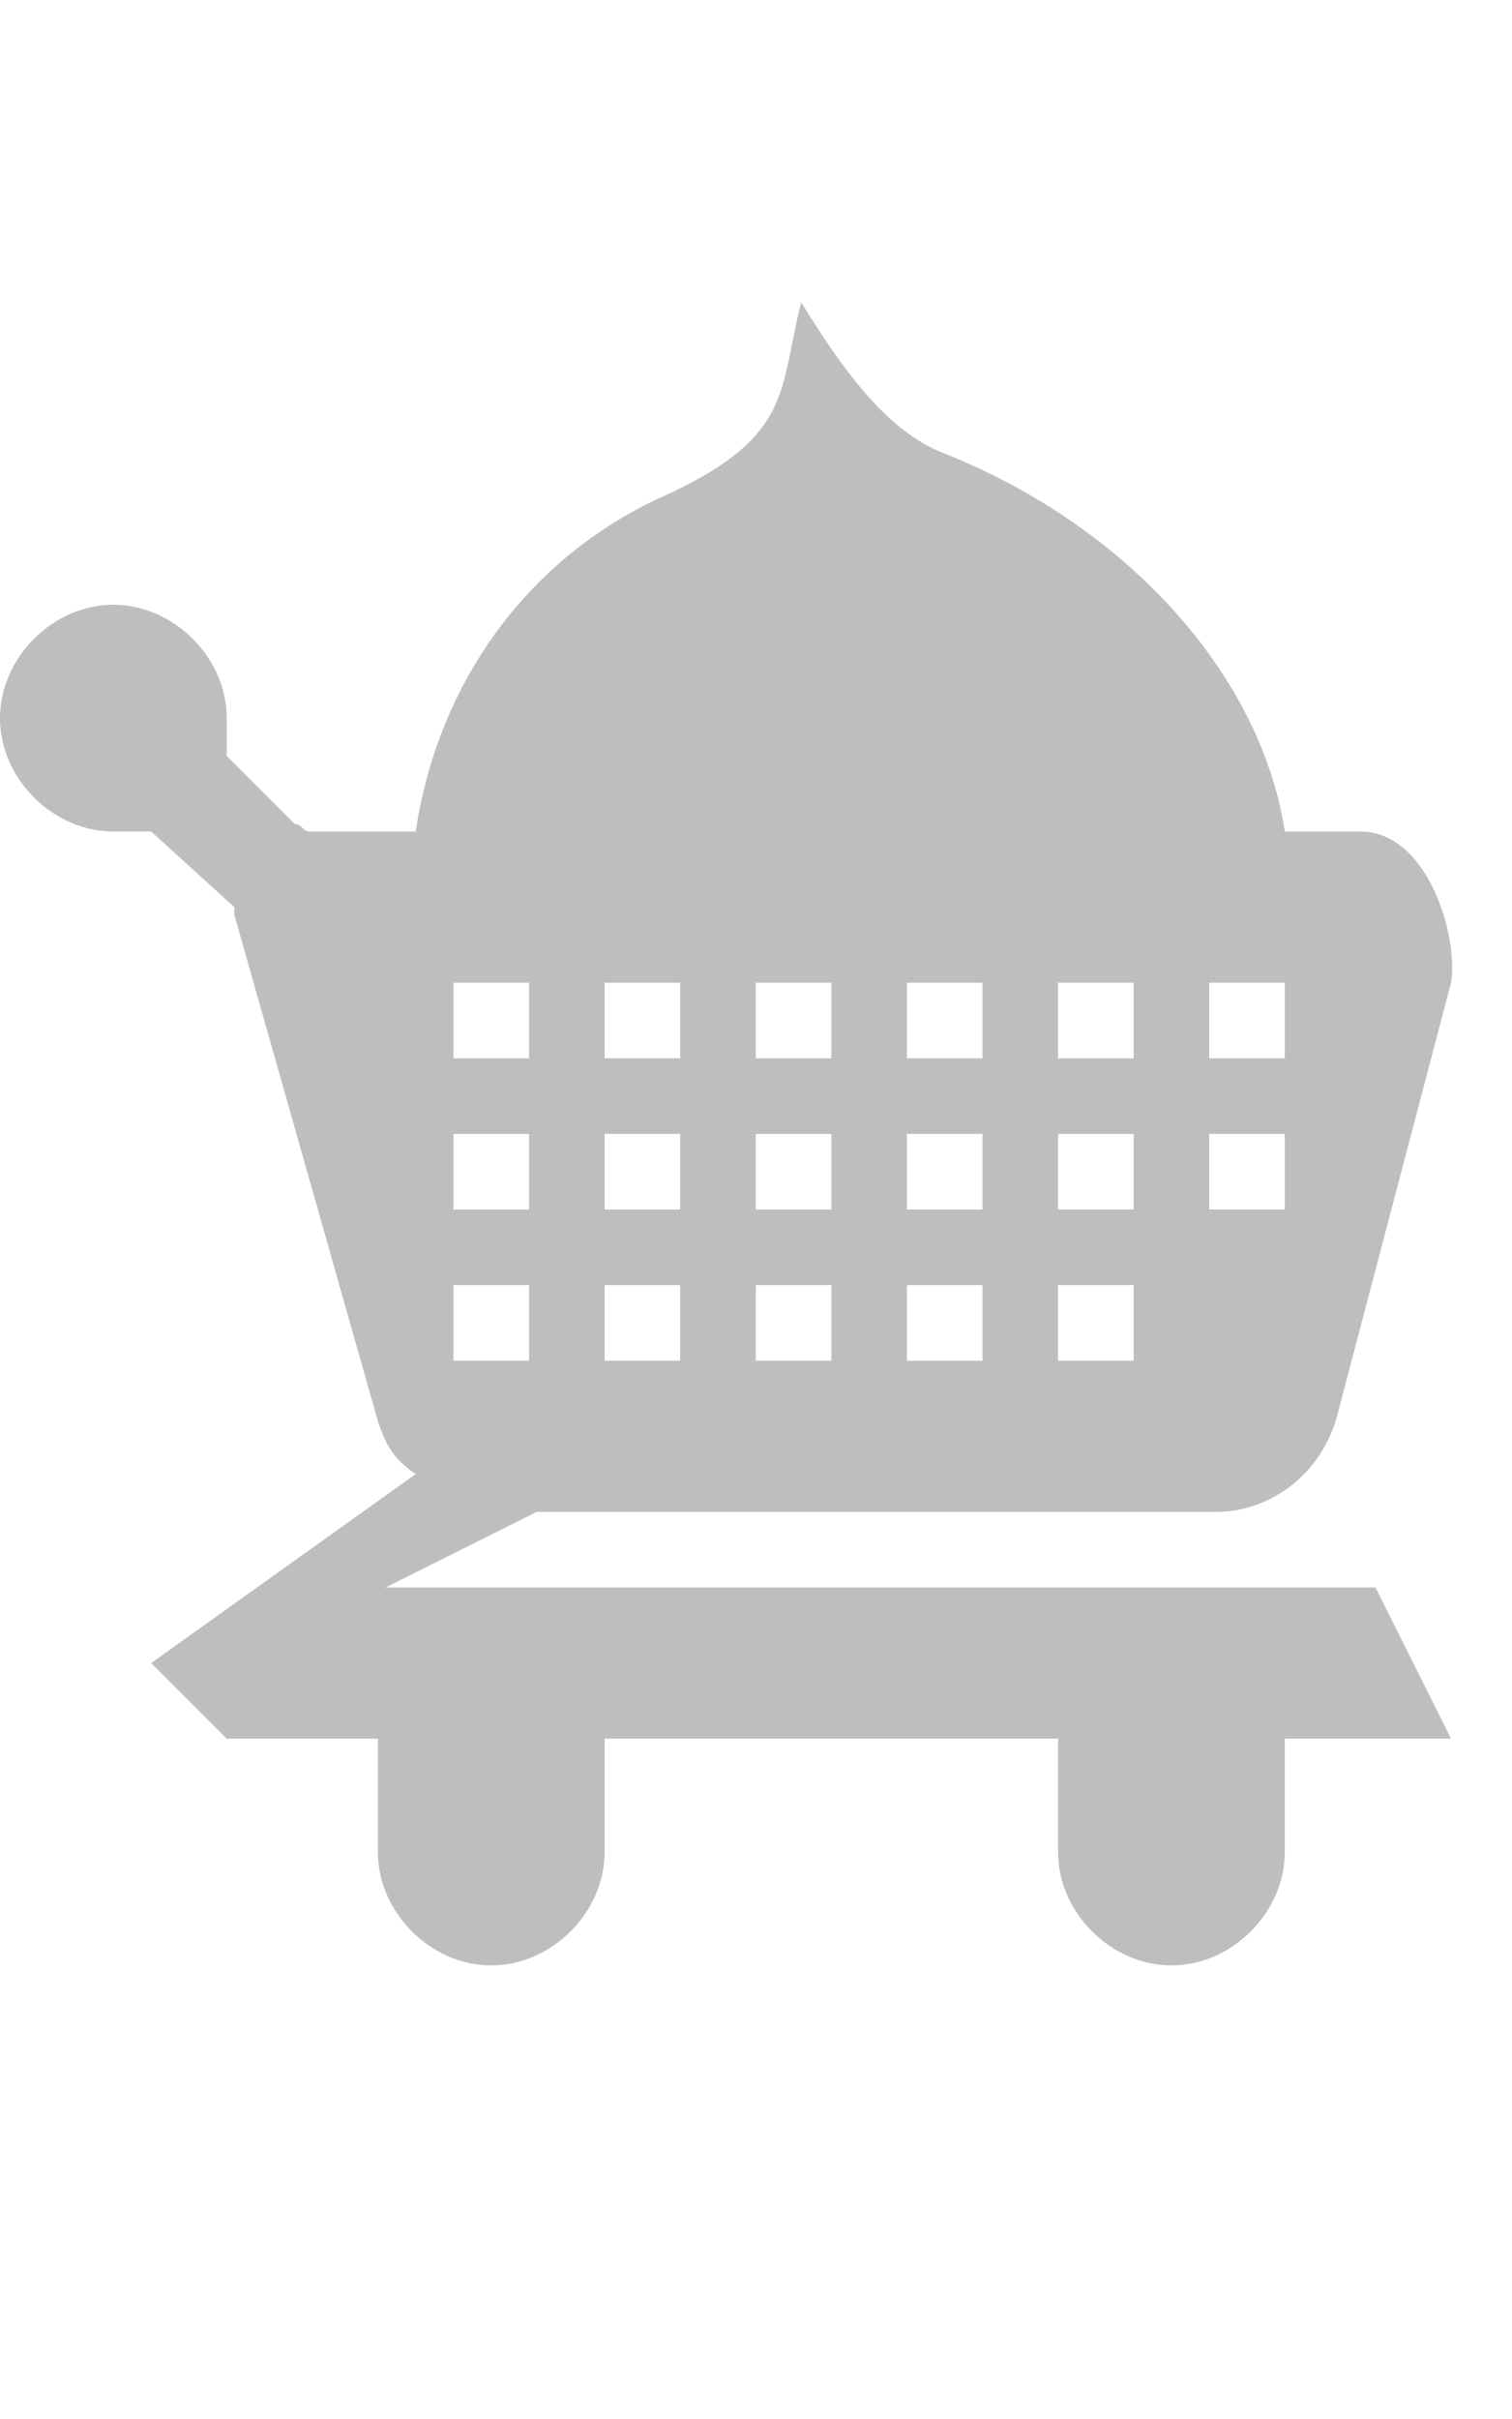
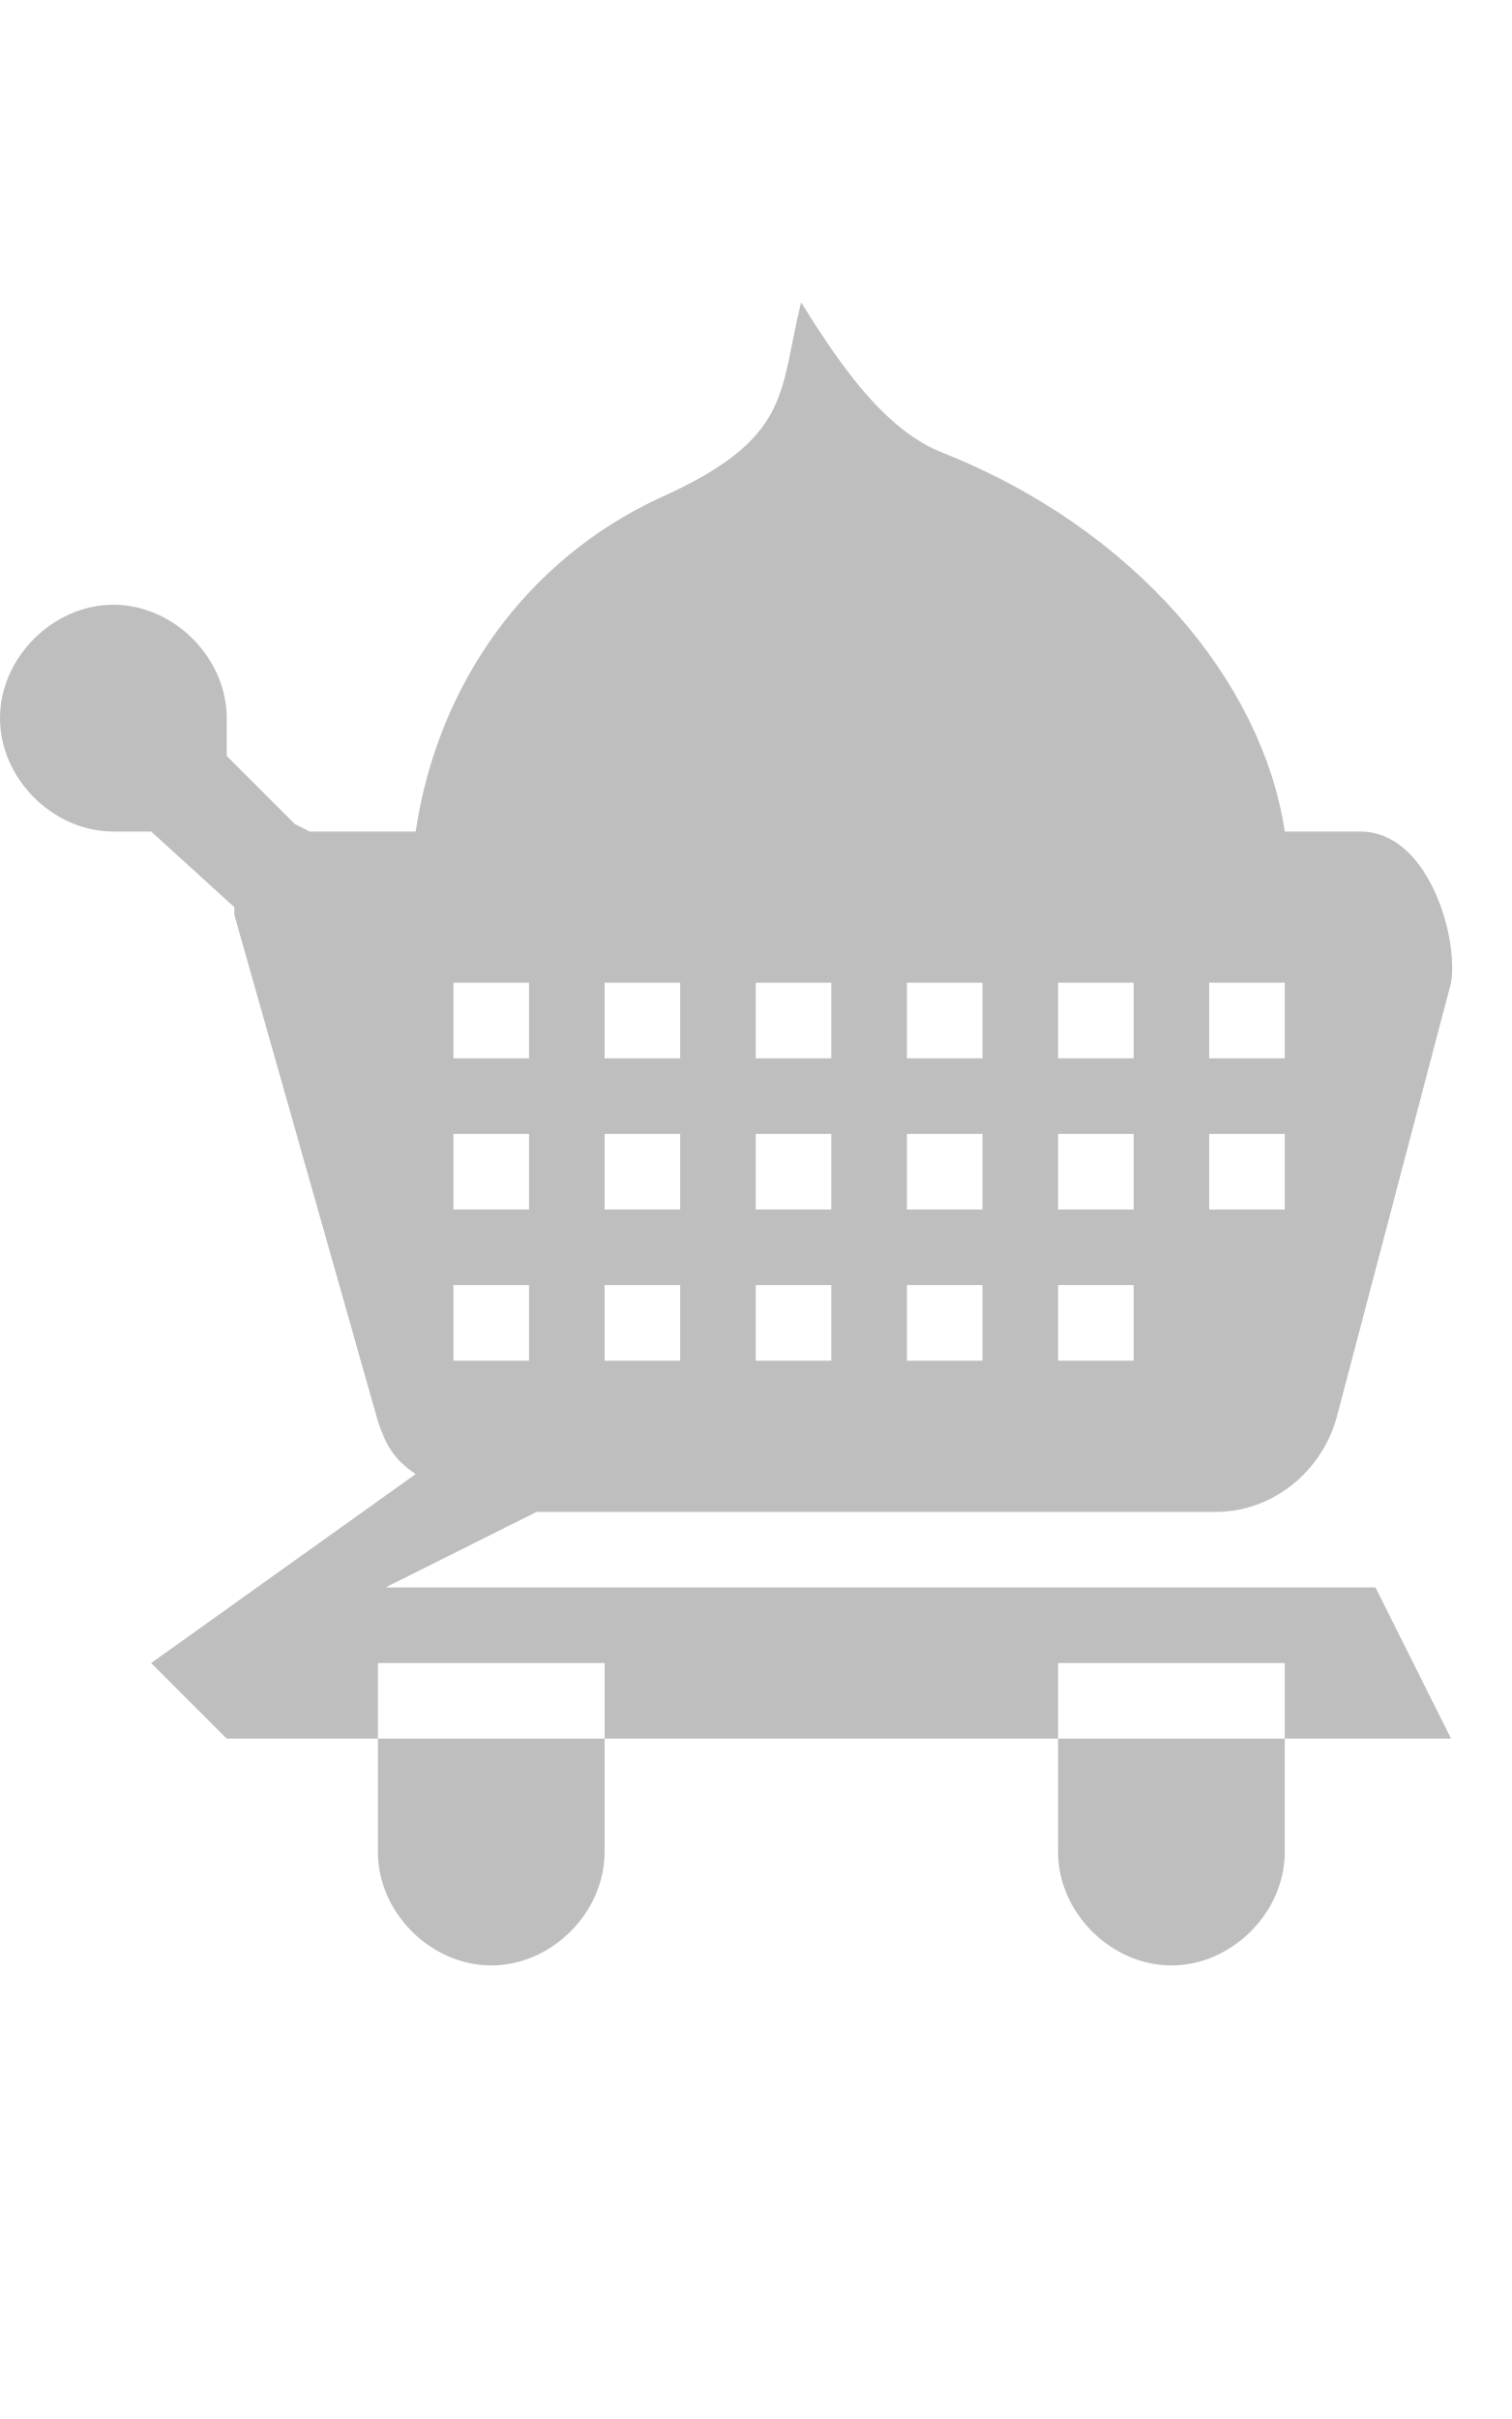
- <svg xmlns="http://www.w3.org/2000/svg" version="1.1" width="20" height="32" viewBox="0 0 20 32">
-   <g>
- </g>
-   <path d="M17 24.5c0 0.8-0.7 1.5-1.5 1.5s-1.5-0.7-1.5-1.5c0-0.4 0-2.5 0-2.5h3c0 0 0 1.7 0 2.5z" fill="#bebebe" />
-   <path d="M8 24.5c0 0.8-0.7 1.5-1.5 1.5s-1.5-0.7-1.5-1.5c0-0.9 0-2.5 0-2.5h3c0 0 0 1.7 0 2.5z" fill="#bebebe" />
-   <path d="M16.1 20c0.7 0 1.4-0.5 1.6-1.3l1.5-5.7c0.1-0.6-0.3-2-1.2-2h-1c-0.3-2-2-4-4.5-5-0.8-0.3-1.4-1.2-1.9-2-0.3 1.2-0.1 1.8-1.9 2.6-1.7 0.8-2.9 2.4-3.2 4.4h-1.4c-0.1 0-0.1-0.1-0.2-0.1l-0.9-0.9c0 0 0-0.3 0-0.5 0-0.8-0.7-1.5-1.5-1.5s-1.5 0.7-1.5 1.5c0 0.8 0.7 1.5 1.5 1.5h0.5l1.1 1v0.1l1.9 6.7c0.1 0.3 0.2 0.5 0.5 0.7l-3.5 2.5 1 1h16.2l-1-2h-13.1l2-1h9zM16 13h1v1h-1v-1zM16 15h1v1h-1v-1zM6 17h1v1h-1v-1zM14 13h1v1h-1v-1zM14 15h1v1h-1v-1zM14 17h1v1h-1v-1zM12 13h1v1h-1v-1zM12 15h1v1h-1v-1zM12 17h1v1h-1v-1zM10 13h1v1h-1v-1zM10 15h1v1h-1v-1zM10 17h1v1h-1v-1zM8 13h1v1h-1v-1zM8 15h1v1h-1v-1zM8 17h1v1h-1v-1zM7 16h-1v-1h1v1zM7 14h-1v-1h1v1z" fill="#bebebe" />
+ <svg xmlns="http://www.w3.org/2000/svg" width="20" height="32" viewBox="0 0 20 32">
+   <path d="M17 24.5c0 .8-.7 1.5-1.5 1.5s-1.5-.7-1.5-1.5v-2.5h3v2.5zM8 24.5c0 .8-.7 1.5-1.5 1.5s-1.5-.7-1.5-1.5v-2.5h3v2.5zM16.1 20c.7 0 1.4-.5 1.6-1.3l1.5-5.7c.1-.6-.3-2-1.2-2h-1c-.3-2-2-4-4.5-5-.8-.3-1.4-1.2-1.9-2-.3 1.2-.1 1.8-1.9 2.6-1.7.8-2.9 2.4-3.2 4.4h-1.4l-.2-.1-.9-.9v-.5c0-.8-.7-1.5-1.5-1.5s-1.5.7-1.5 1.5.7 1.5 1.5 1.5h.5l1.1 1v.1l1.9 6.7c.1.3.2.5.5.7l-3.5 2.5 1 1h16.2l-1-2h-13.1l2-1h9zm-.1-7h1v1h-1v-1zm0 2h1v1h-1v-1zm-10 2h1v1h-1v-1zm8-4h1v1h-1v-1zm0 2h1v1h-1v-1zm0 2h1v1h-1v-1zm-2-4h1v1h-1v-1zm0 2h1v1h-1v-1zm0 2h1v1h-1v-1zm-2-4h1v1h-1v-1zm0 2h1v1h-1v-1zm0 2h1v1h-1v-1zm-2-4h1v1h-1v-1zm0 2h1v1h-1v-1zm0 2h1v1h-1v-1zm-1-1h-1v-1h1v1zm0-2h-1v-1h1v1z" fill="#bebebe" />
</svg>
